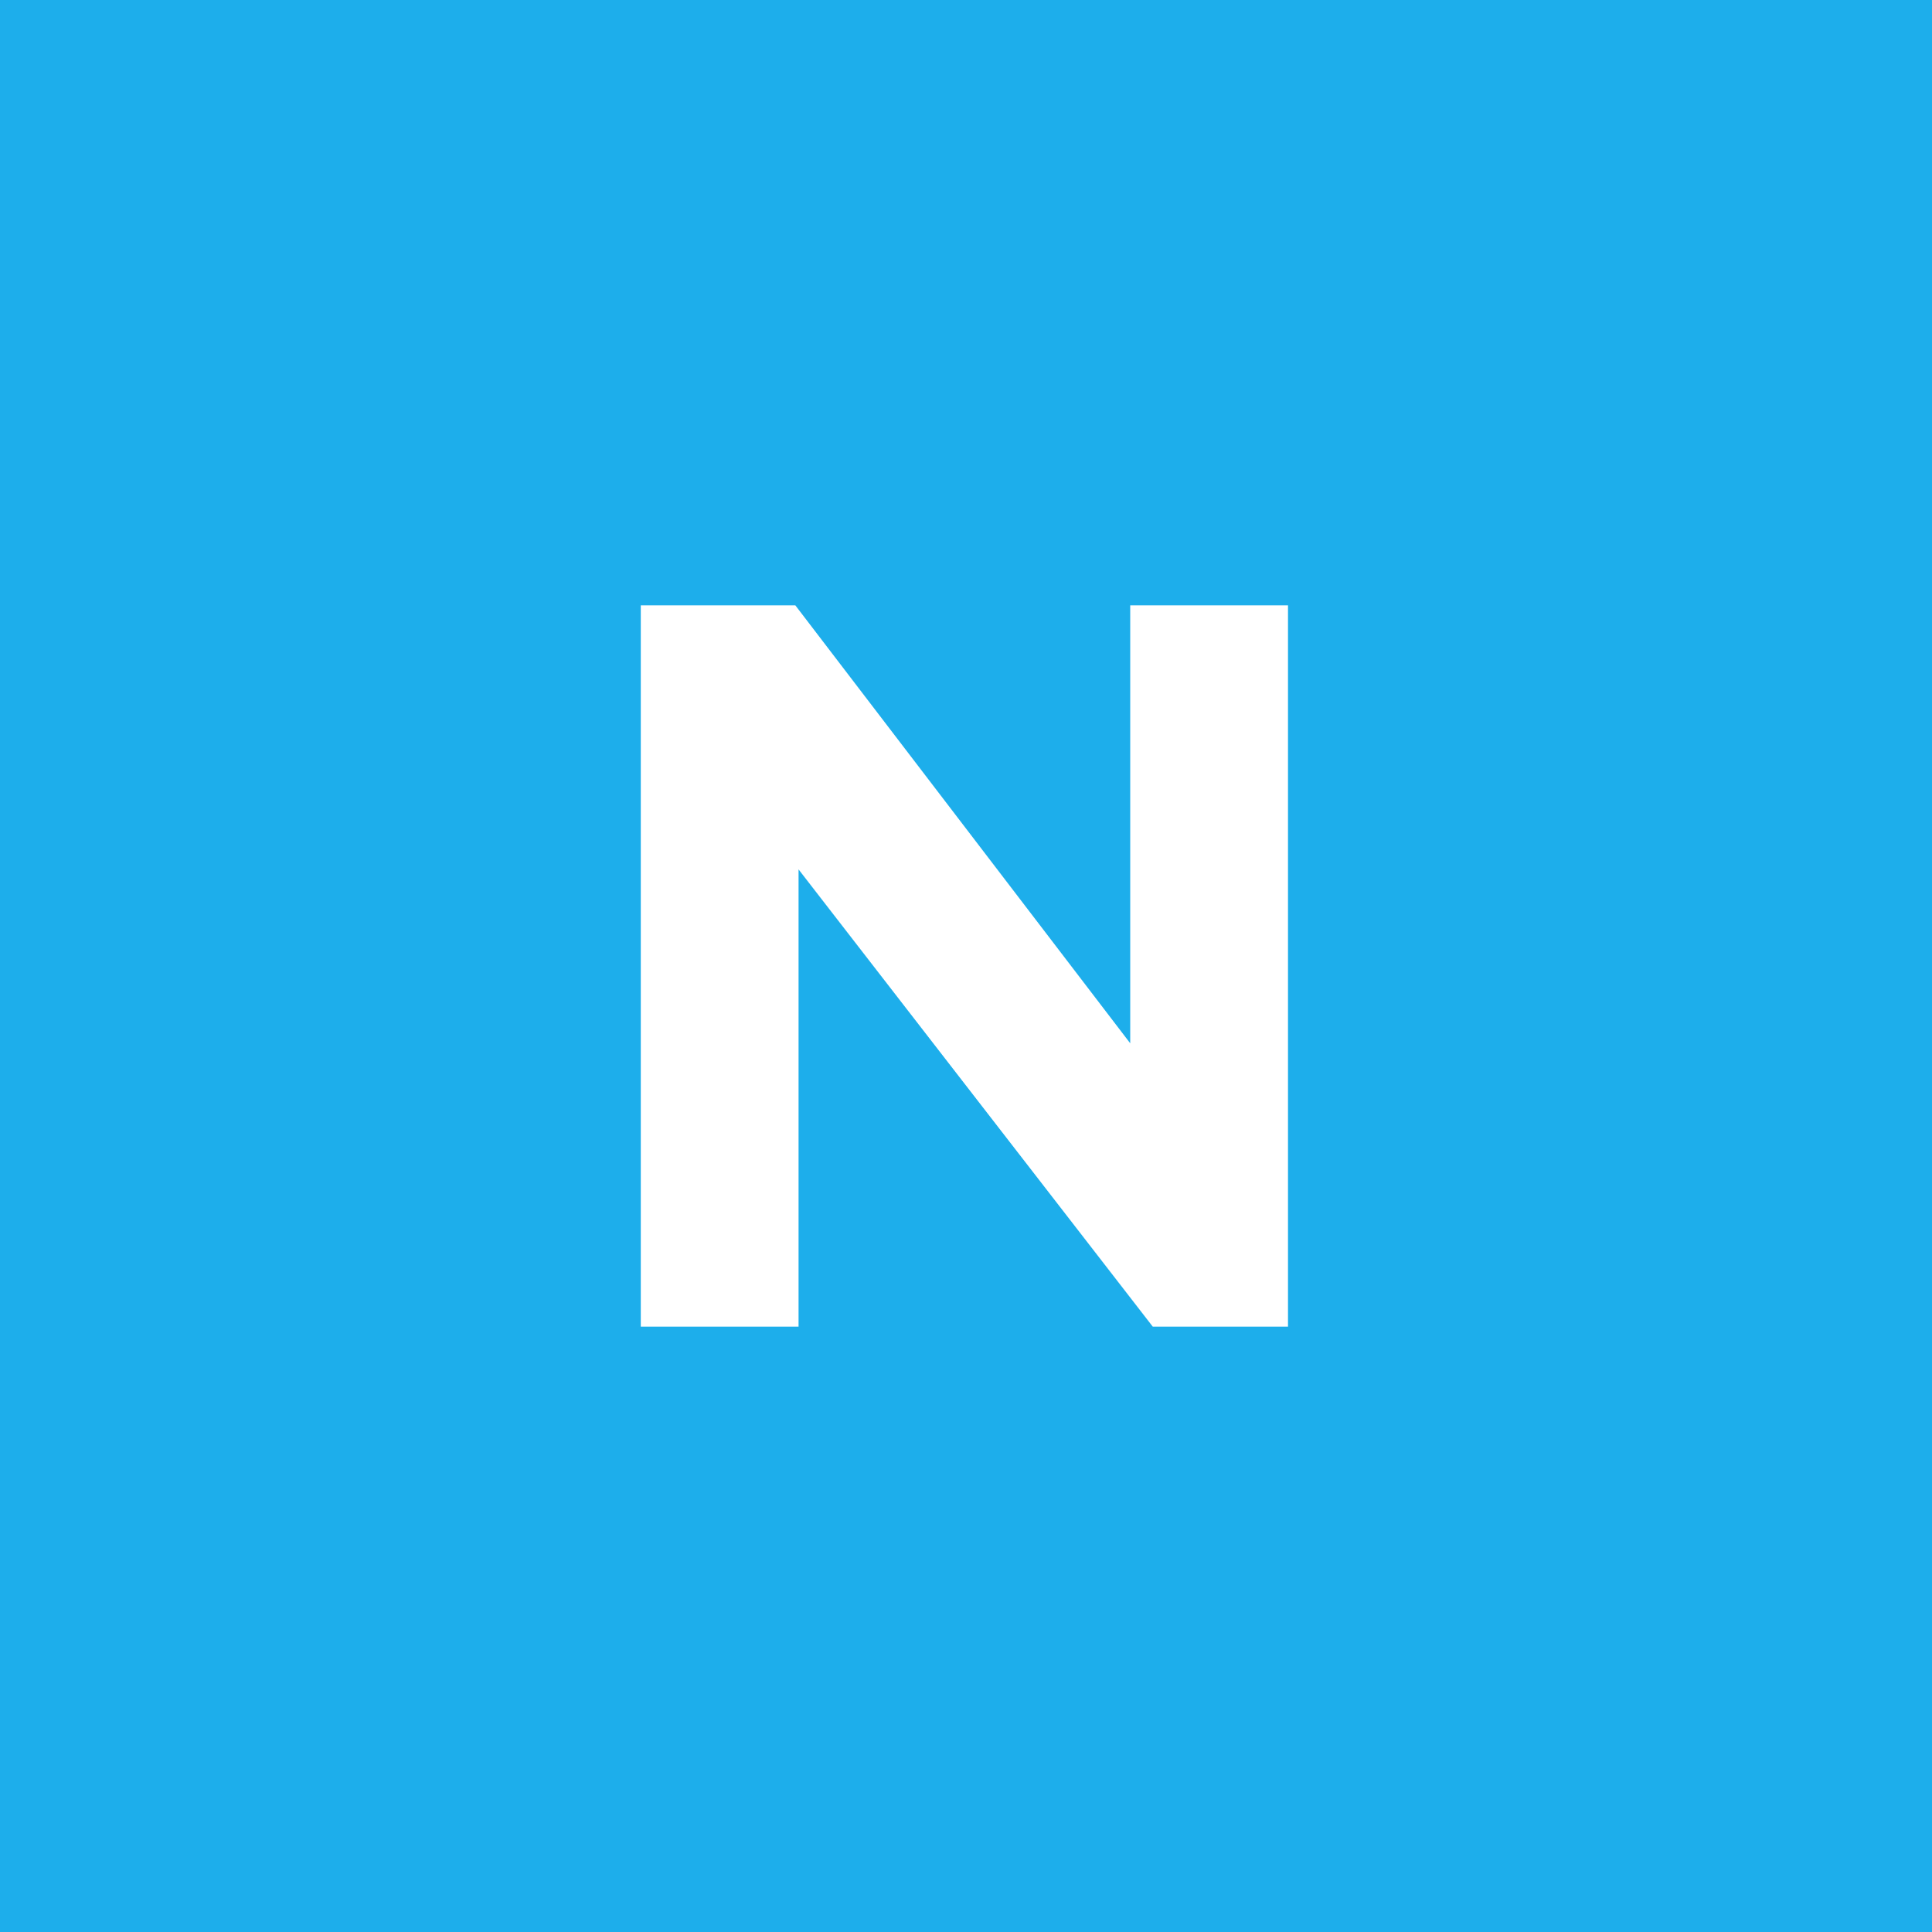
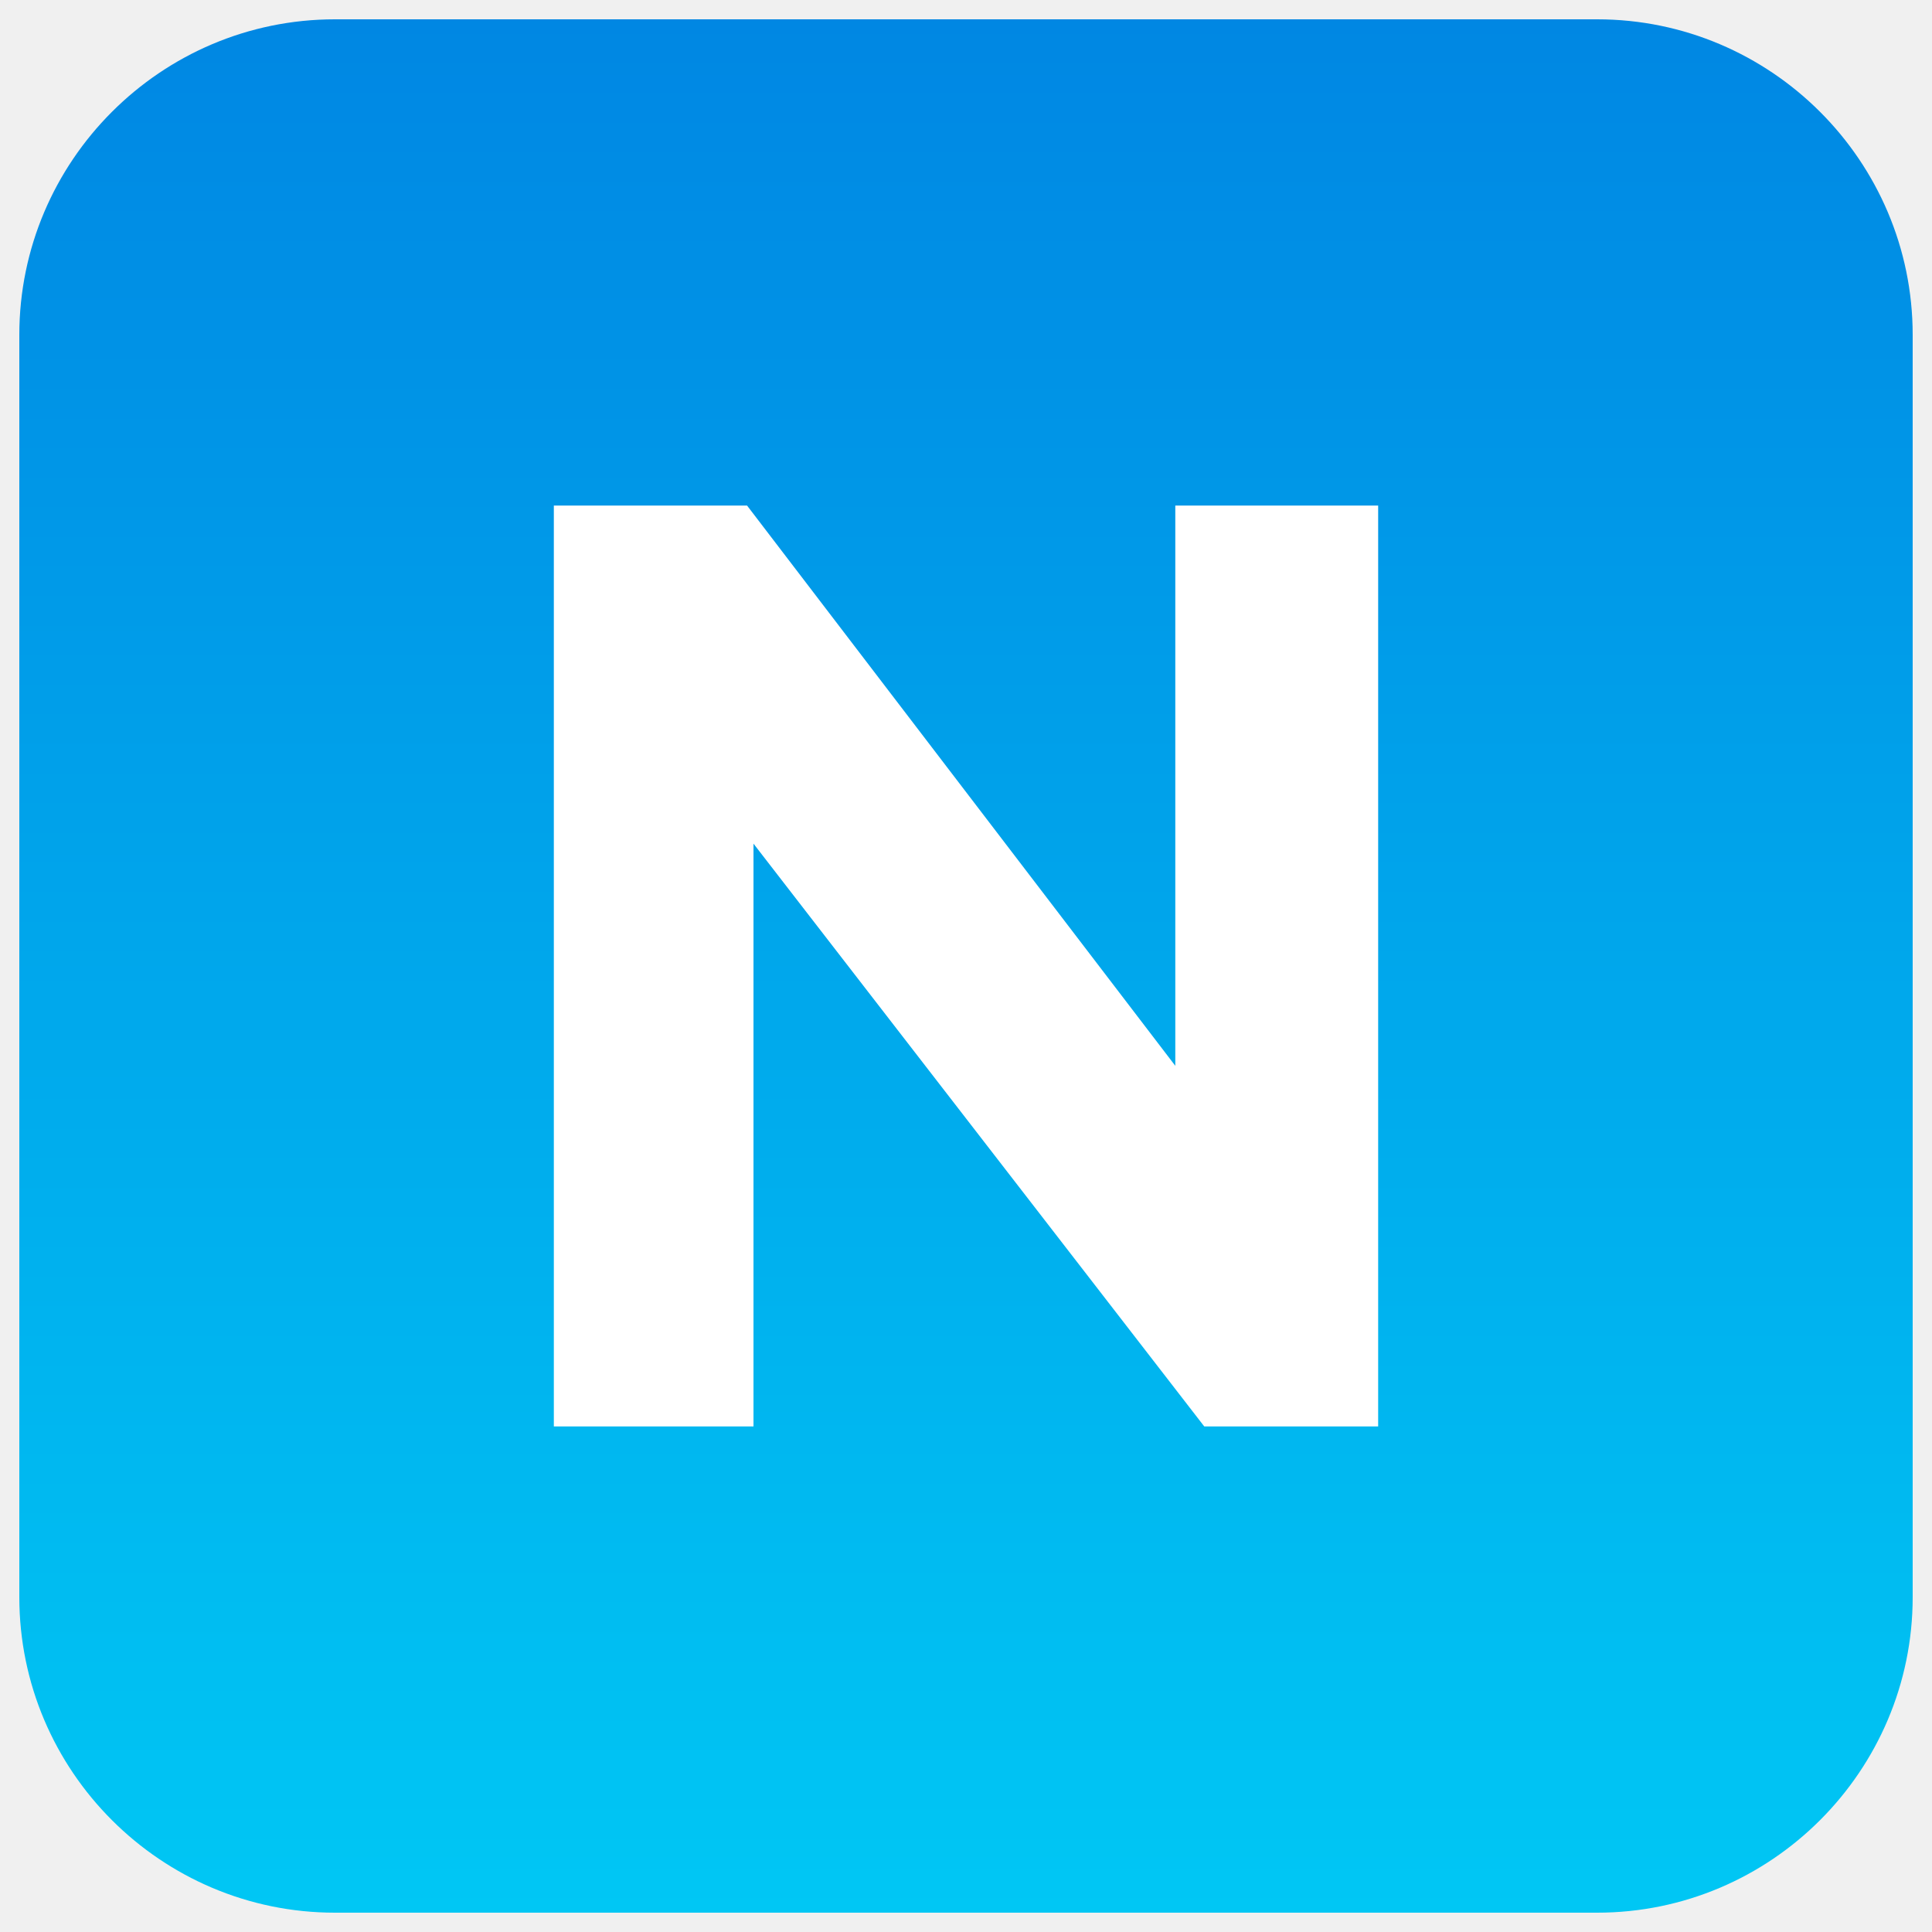
<svg xmlns="http://www.w3.org/2000/svg" version="1.1" id="Icon" x="0px" y="0px" viewBox="-17.5 -17.5 60 60" enable-background="new -17.5 -17.5 60 60" xml:space="preserve">
-   <rect x="-17.5" y="-17.5" fill="#1DAEEB" width="60" height="60" />
-   <polygon fill="#FFFFFF" points="2.4,23.7 2.4,1.3 7.2,1.3 17.6,14.9 17.6,1.3 22.5,1.3 22.5,23.7 18.3,23.7 7.3,9.5 7.3,23.7 " />
+   <linearGradient id="SVGID_1_" gradientUnits="userSpaceOnUse" x1="30" y1="-75.589" x2="30" y2="65.589" gradientTransform="matrix(0.4167 0 0 -0.4167 0 10.4167)">
+     <stop offset="0" style="stop-color:#00C7F4" />
+     <stop offset="1" style="stop-color:#0087E3" />
+   </linearGradient>
+   <path fill="url(#SVGID_1_)" d="M41.9,32.1c0,5.4-4.4,9.8-9.8,9.8H-7.1c-5.4,0-9.8-4.4-9.8-9.8V-7.1c0-5.4,4.4-9.8,9.8-9.8h39.2  c5.4,0,9.8,4.4,9.8,9.8V32.1z" />
+   <polygon fill="#FFFFFF" points="-0.3,26.8 -0.3,-1.8 5.7,-1.8 19,15.6 19,-1.8 25.3,-1.8 25.3,26.8 19.9,26.8 5.9,8.7 5.9,26.8 " />
</svg>
